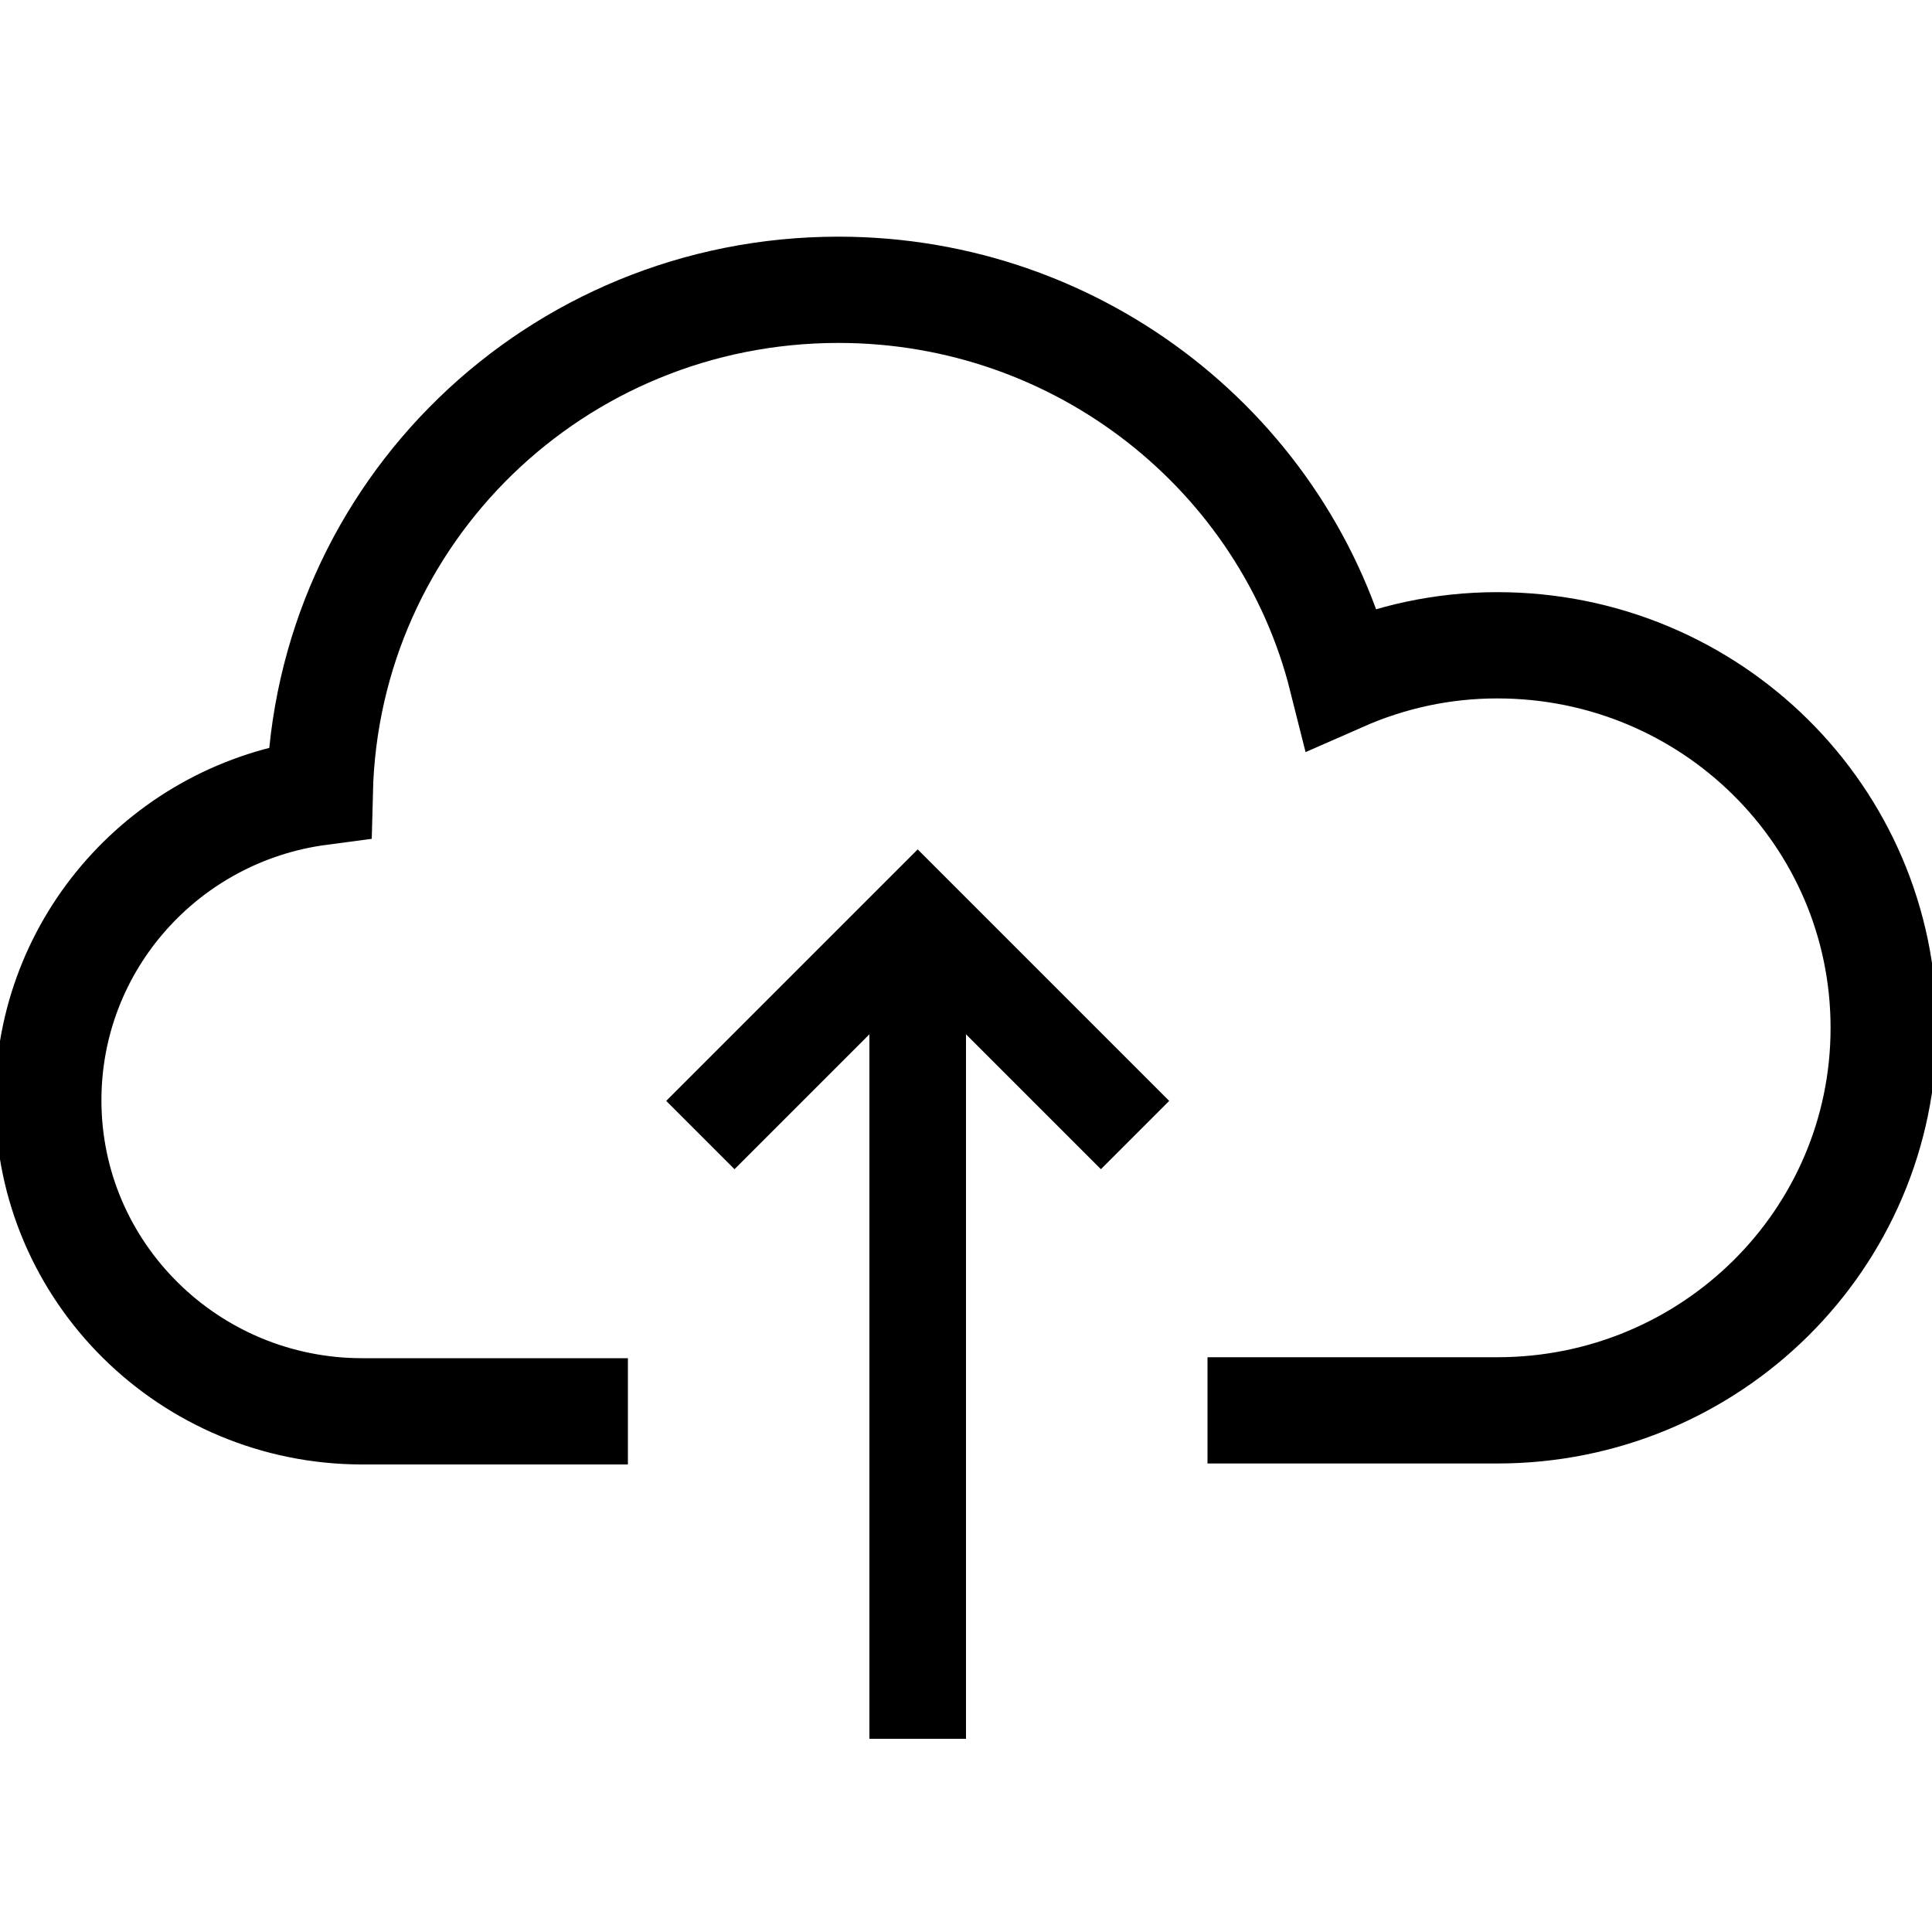
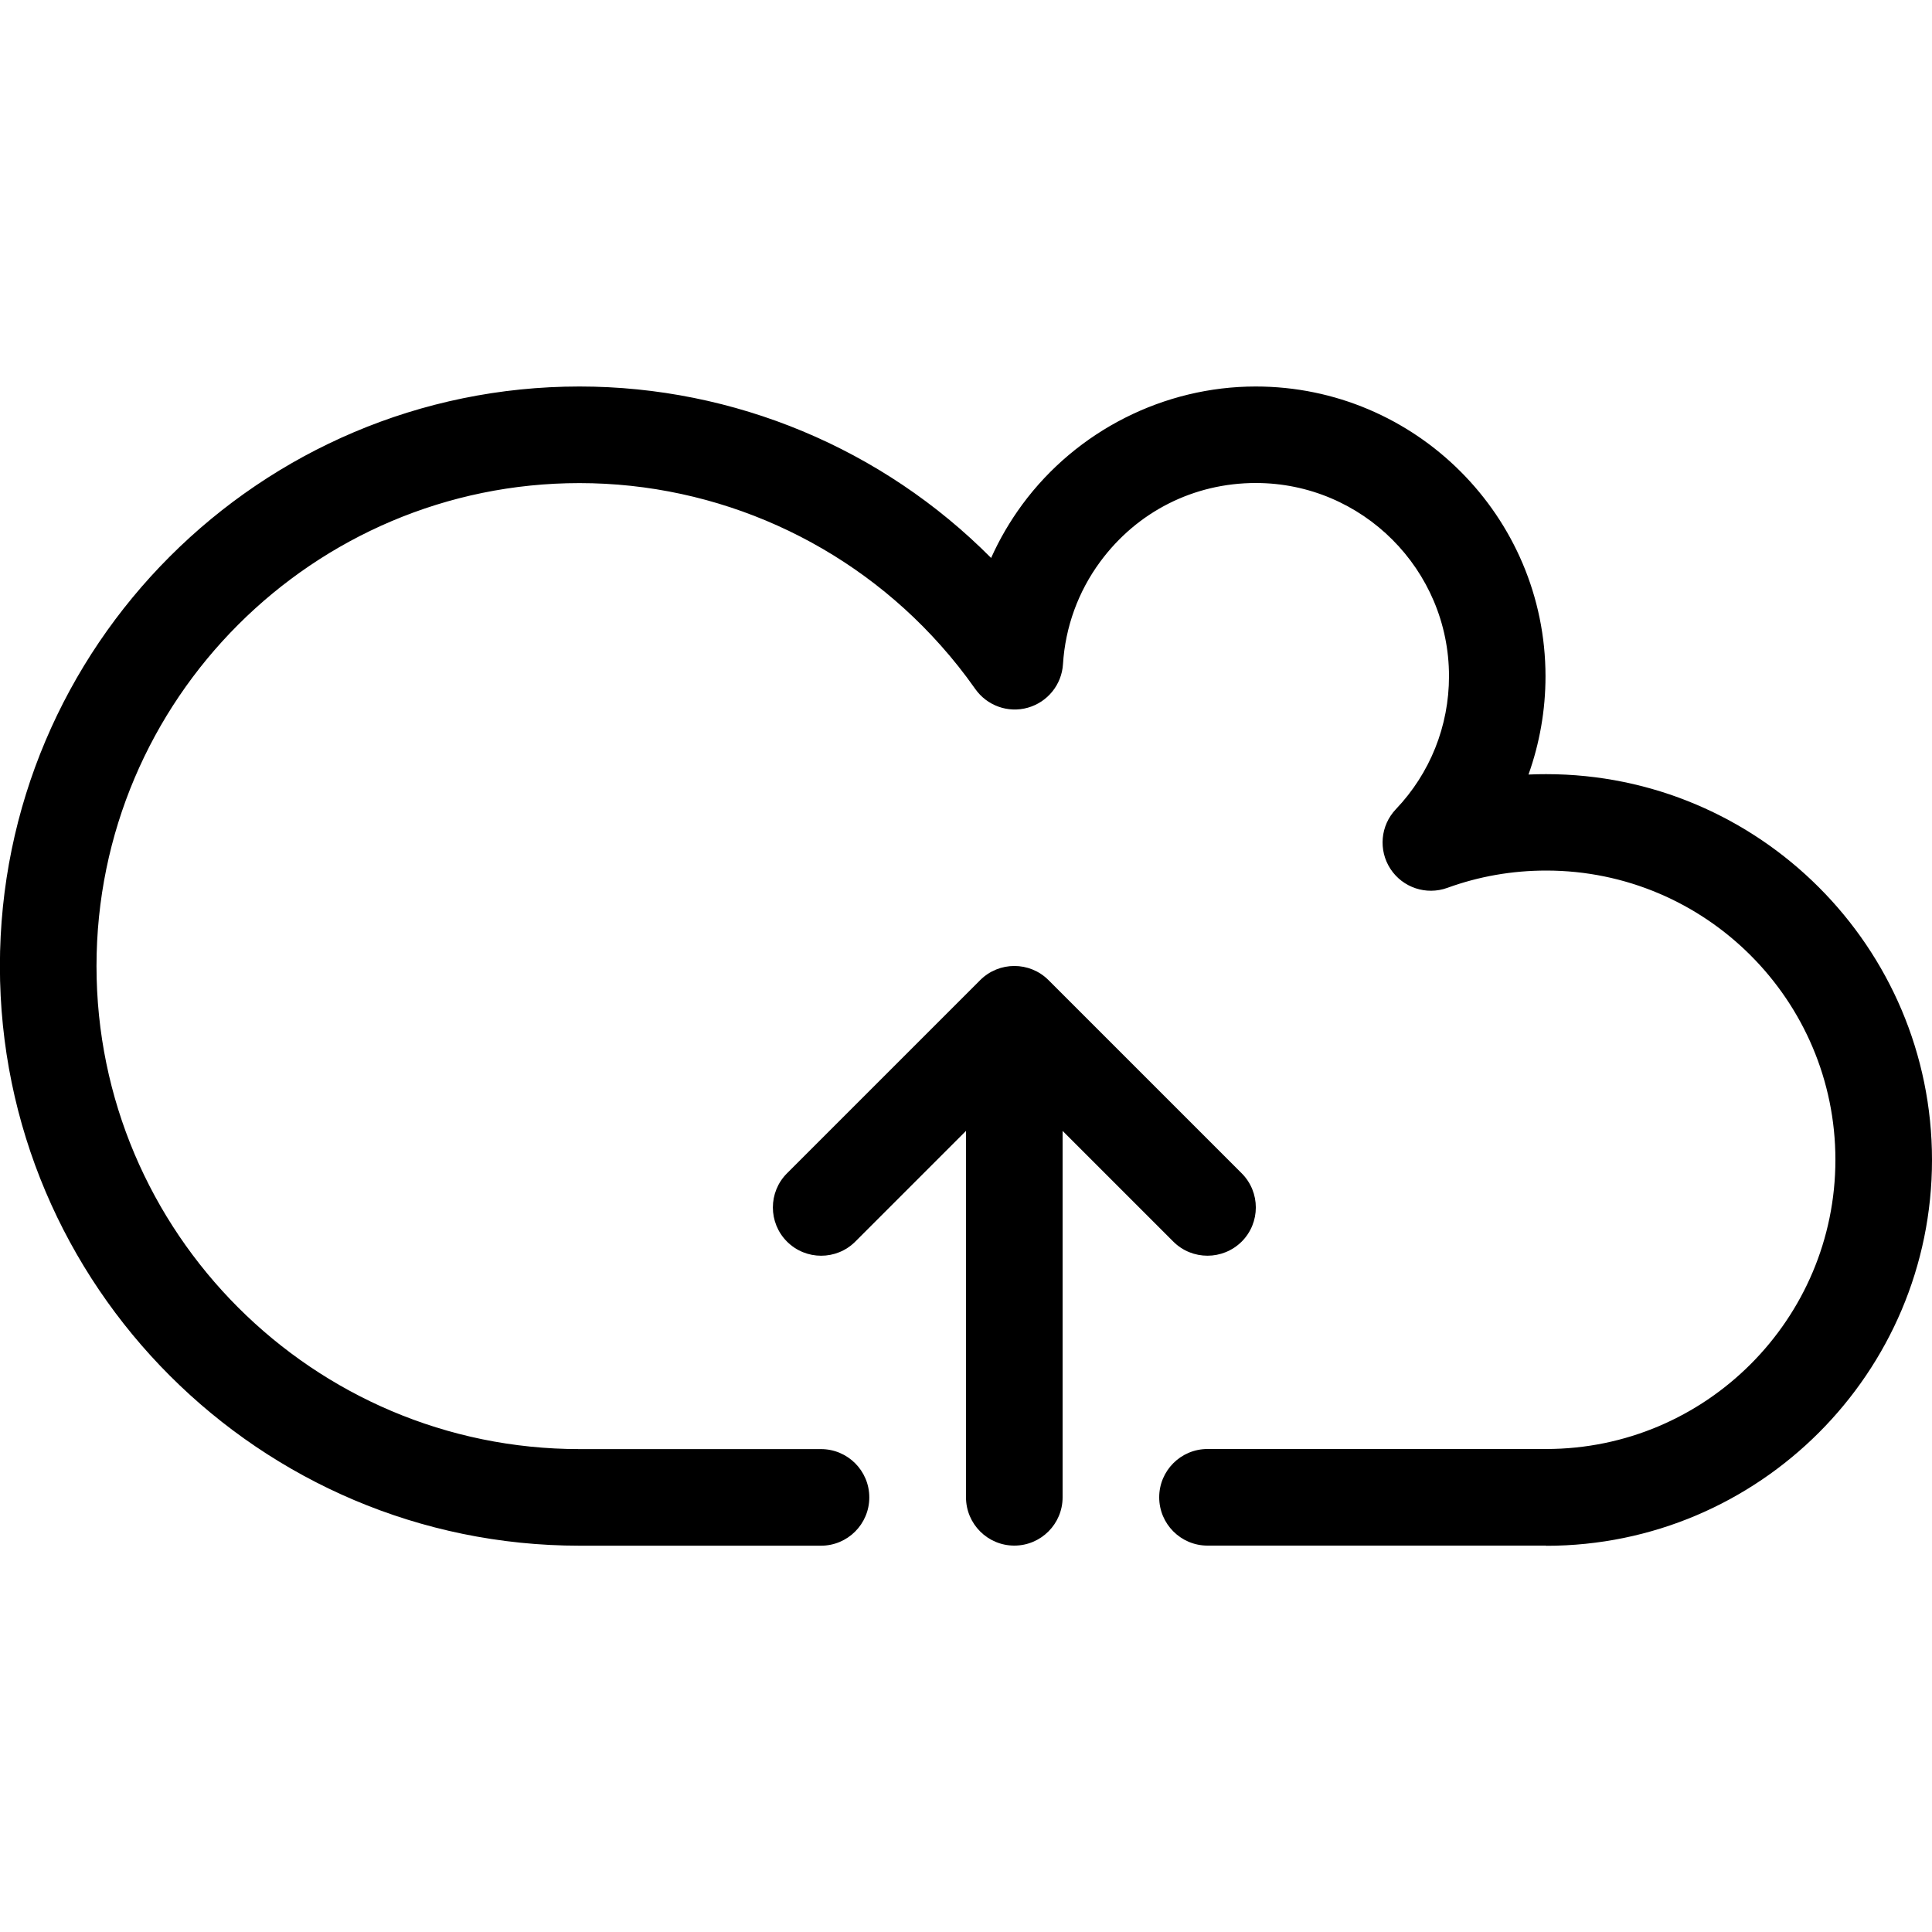
- <svg xmlns="http://www.w3.org/2000/svg" width="20" height="20" viewBox="0 0 20 20">
-   <path fill="none" stroke="#000" stroke-width="1.1" d="M6.5,14.61 L3.75,14.61 C1.96,14.61 0.5,13.17 0.5,11.39 C0.5,9.76 1.72,8.41 3.31,8.2 C3.38,5.31 5.75,3 8.68,3 C11.19,3 13.31,4.71 13.89,7.02 C14.39,6.8 14.93,6.68 15.5,6.68 C17.71,6.68 19.5,8.45 19.5,10.64 C19.5,12.83 17.71,14.6 15.5,14.6 L12.5,14.6" />
-   <polyline fill="none" stroke="#000" points="7.25 11.75 9.5 9.5 11.75 11.75" />
-   <path fill="none" stroke="#000" d="M9.5,18 L9.5,9.5" />
+ <svg xmlns="http://www.w3.org/2000/svg" version="1.1" width="20" height="20" viewBox="0 0 20 20">
+   <path fill="#000000" d="M16.006 16h-3.506c-0.276 0-0.5-0.224-0.5-0.5s0.224-0.5 0.5-0.5h3.506c1.651 0 2.994-1.343 2.994-2.994s-1.343-2.994-2.994-2.994c-0.352 0-0.696 0.060-1.023 0.179-0.218 0.079-0.462-0.002-0.589-0.196s-0.104-0.45 0.056-0.618c0.355-0.373 0.55-0.862 0.55-1.377 0-1.103-0.897-2-2-2-0.642 0-1.229 0.297-1.61 0.814-0.229 0.31-0.362 0.677-0.386 1.061-0.013 0.212-0.159 0.393-0.364 0.451s-0.423-0.021-0.545-0.195l-0.005-0.007c-0.107-0.152-0.226-0.302-0.351-0.442-0.949-1.068-2.312-1.681-3.74-1.681-2.757 0-5 2.243-5 5s2.243 5 5 5h2.5c0.276 0 0.5 0.224 0.5 0.5s-0.224 0.5-0.5 0.5h-2.5c-3.308 0-6-2.692-6-6s2.692-6 6-6c1.603 0 3.137 0.643 4.261 1.775 0.087-0.195 0.196-0.381 0.324-0.555 0.564-0.764 1.467-1.22 2.415-1.22 1.654 0 3 1.346 3 3 0 0.351-0.061 0.694-0.176 1.017 0.061-0.003 0.122-0.004 0.183-0.004 2.202 0 3.994 1.792 3.994 3.994s-1.792 3.994-3.994 3.994z" />
+   <path fill="#000000" d="M12.854 12.146l-2-2c-0.195-0.195-0.512-0.195-0.707 0l-2 2c-0.195 0.195-0.195 0.512 0 0.707s0.512 0.195 0.707 0l1.146-1.146v3.793c0 0.276 0.224 0.5 0.5 0.5s0.5-0.224 0.5-0.5v-3.793l1.146 1.146c0.098 0.098 0.226 0.146 0.354 0.146s0.256-0.049 0.354-0.146c0.195-0.195 0.195-0.512 0-0.707z" />
</svg>
